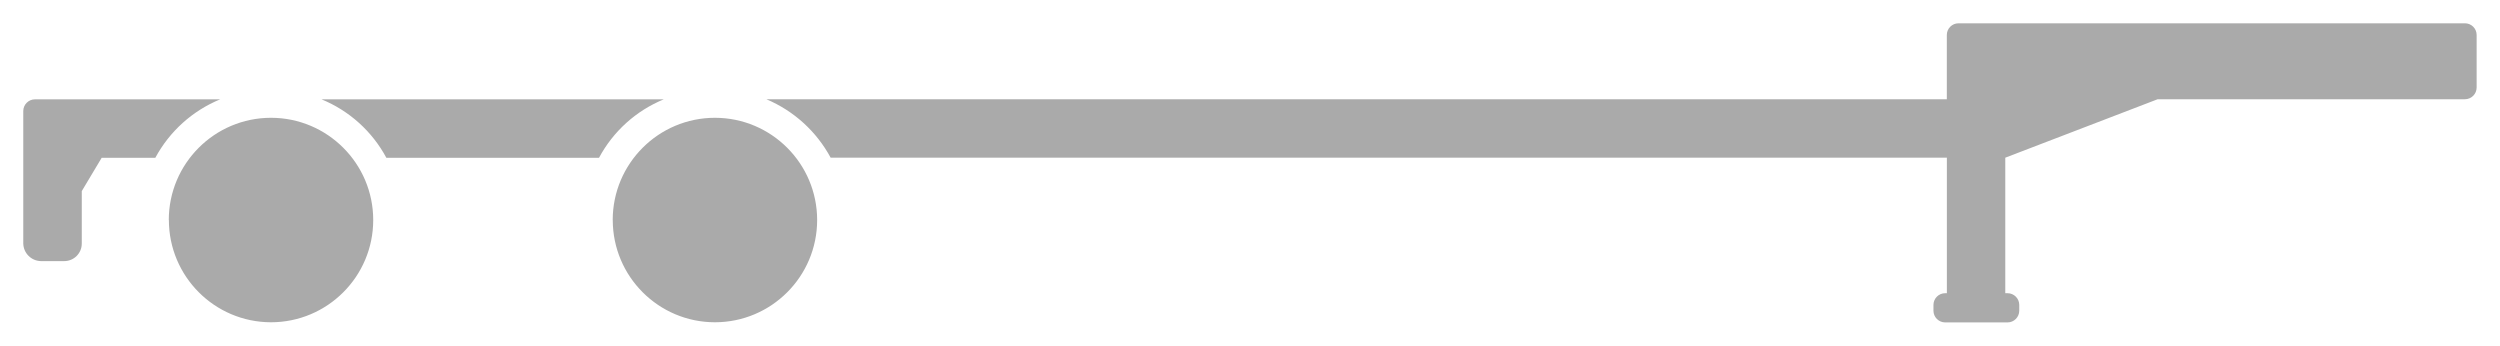
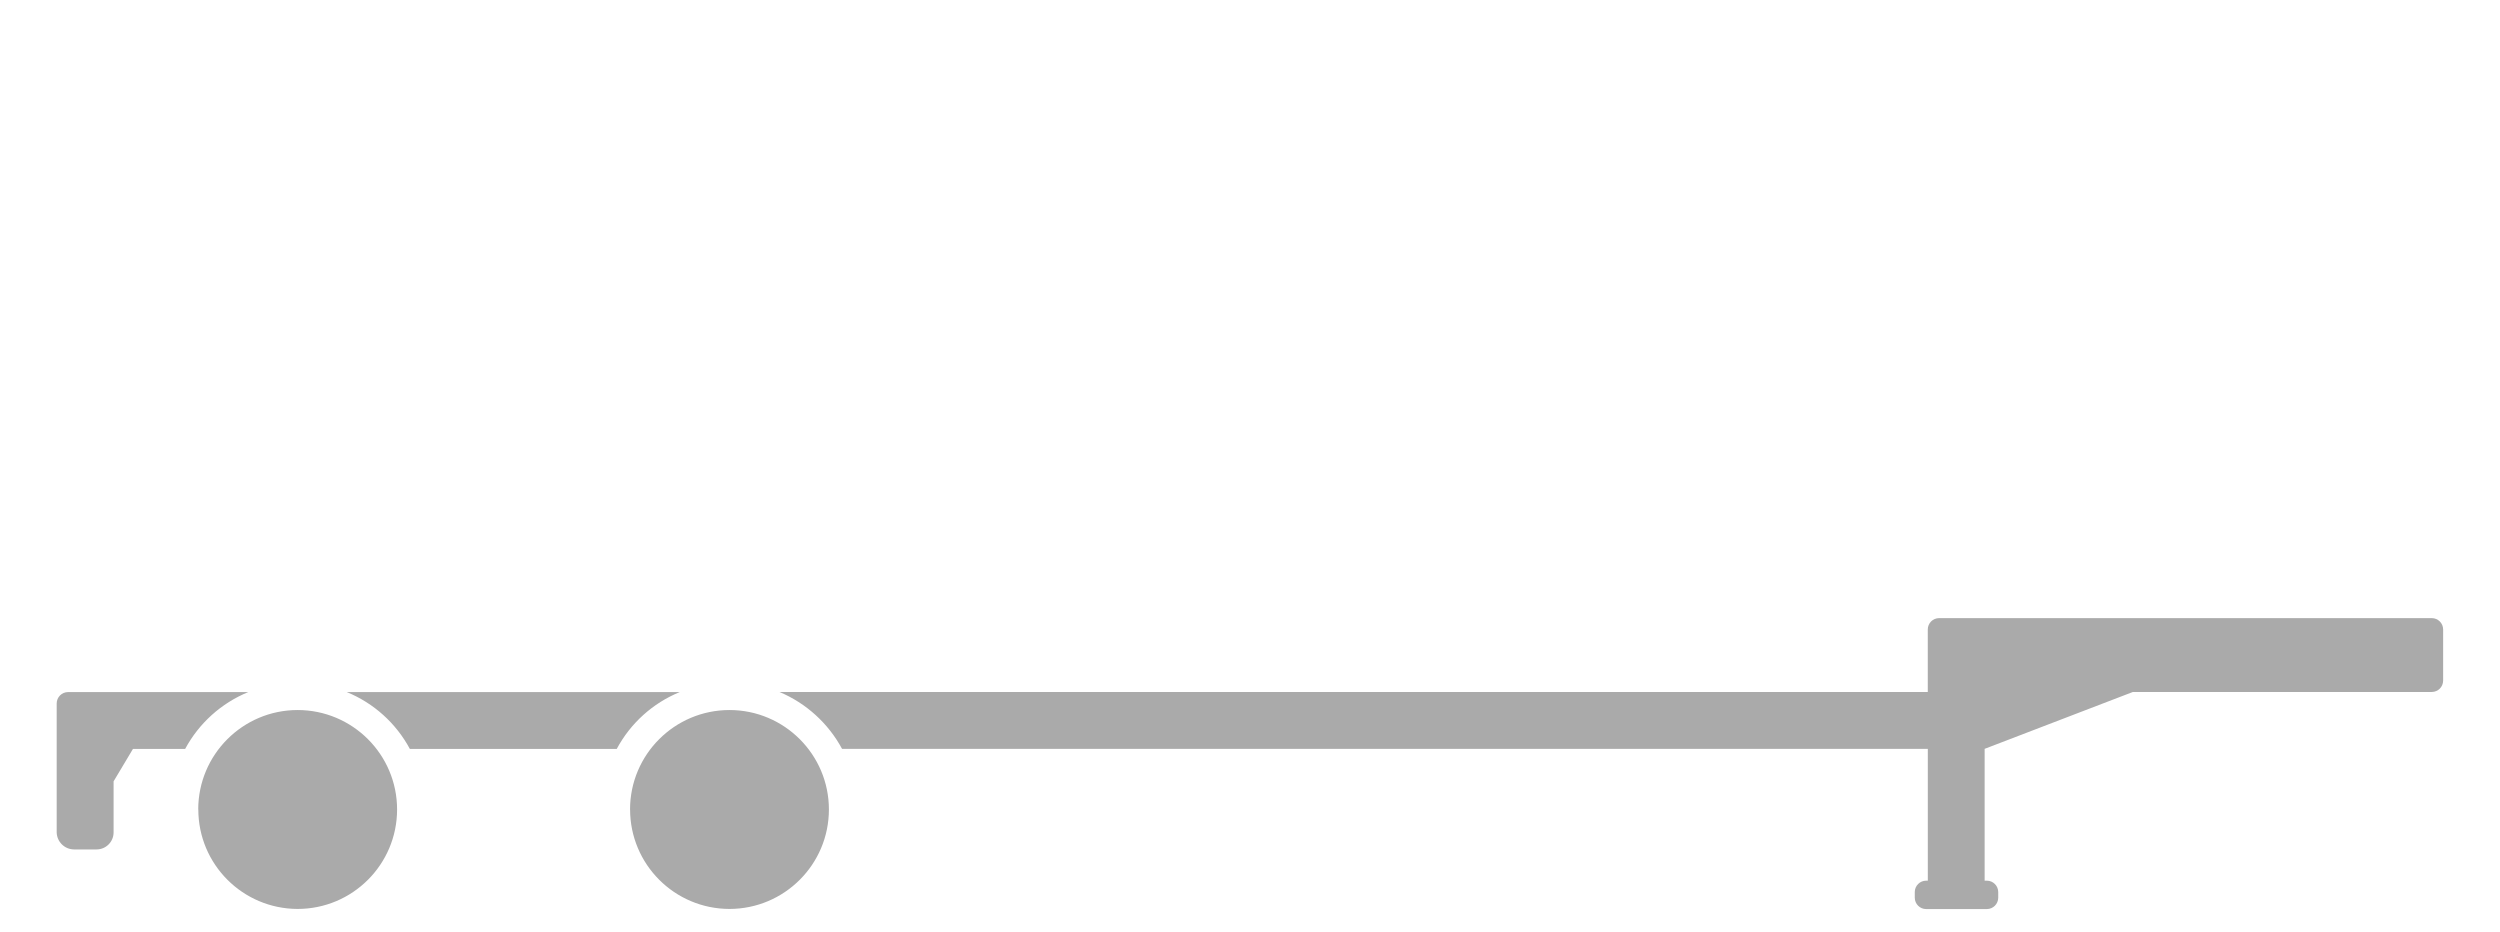
- <svg xmlns="http://www.w3.org/2000/svg" width="53.5" height="7.399" viewBox="0 0 53.5 7.399">
-   <path id="Union_715" data-name="Union 715" d="M1053.125-9748.448a.251.251,0,0,1-.25-.25v-.125a.251.251,0,0,1,.25-.25h.037v-2.9h-23.887a2.8,2.8,0,0,0-1.376-1.251h25.262v-1.376a.25.25,0,0,1,.25-.249h10.838a.25.25,0,0,1,.25.249v1.126a.251.251,0,0,1-.25.25h-6.576l-3.261,1.251v2.9h.049a.251.251,0,0,1,.25.25v.125a.251.251,0,0,1-.25.25Zm-28.514-2.191a2.189,2.189,0,0,1,2.189-2.188,2.189,2.189,0,0,1,2.186,2.188,2.189,2.189,0,0,1-2.186,2.188A2.189,2.189,0,0,1,1024.612-9750.64Zm-9.5,0a2.189,2.189,0,0,1,2.186-2.188,2.189,2.189,0,0,1,2.189,2.188,2.189,2.189,0,0,1-2.189,2.188A2.189,2.189,0,0,1,1015.113-9750.64Zm-2.737.879a.385.385,0,0,1-.377-.375v-2.837a.251.251,0,0,1,.25-.25h3.964a2.775,2.775,0,0,0-1.388,1.251h-1.148l-.426.713v1.123a.375.375,0,0,1-.375.375Zm7.393-2.211a2.765,2.765,0,0,0-1.388-1.251h7.325a2.759,2.759,0,0,0-1.386,1.251Z" transform="translate(-1011.499 9755.348)" fill="#aaa" stroke="rgba(0,0,0,0)" stroke-miterlimit="10" stroke-width="1" />
+ <svg xmlns="http://www.w3.org/2000/svg" width="55" height="20.5" viewBox="0 0 55 20.5">
+   <g transform="translate(-146 -412.152)">
+     <rect width="54.999" height="20" transform="translate(146 412.152)" fill="#aaa" opacity="0" />
+     <path d="M1053.125-9748.448a.251.251,0,0,1-.25-.25v-.125a.251.251,0,0,1,.25-.25h.037v-2.9h-23.887a2.8,2.8,0,0,0-1.376-1.251h25.262v-1.376a.25.25,0,0,1,.25-.249h10.838a.25.25,0,0,1,.25.249v1.126a.251.251,0,0,1-.25.25h-6.576l-3.261,1.251v2.9h.049a.251.251,0,0,1,.25.25v.125a.251.251,0,0,1-.25.25Zm-28.514-2.191a2.189,2.189,0,0,1,2.189-2.188,2.189,2.189,0,0,1,2.186,2.188,2.189,2.189,0,0,1-2.186,2.188A2.189,2.189,0,0,1,1024.612-9750.64Zm-9.5,0a2.189,2.189,0,0,1,2.186-2.188,2.189,2.189,0,0,1,2.189,2.188,2.189,2.189,0,0,1-2.189,2.188A2.189,2.189,0,0,1,1015.113-9750.64Zm-2.737.879a.385.385,0,0,1-.377-.375v-2.837a.251.251,0,0,1,.25-.25h3.964a2.775,2.775,0,0,0-1.388,1.251h-1.148l-.426.713v1.123a.375.375,0,0,1-.375.375Zm7.393-2.211a2.765,2.765,0,0,0-1.388-1.251h7.325a2.759,2.759,0,0,0-1.386,1.251Z" transform="translate(-864.75 10180.6)" fill="#aaa" stroke="rgba(0,0,0,0)" stroke-miterlimit="10" stroke-width="1" />
+   </g>
</svg>
